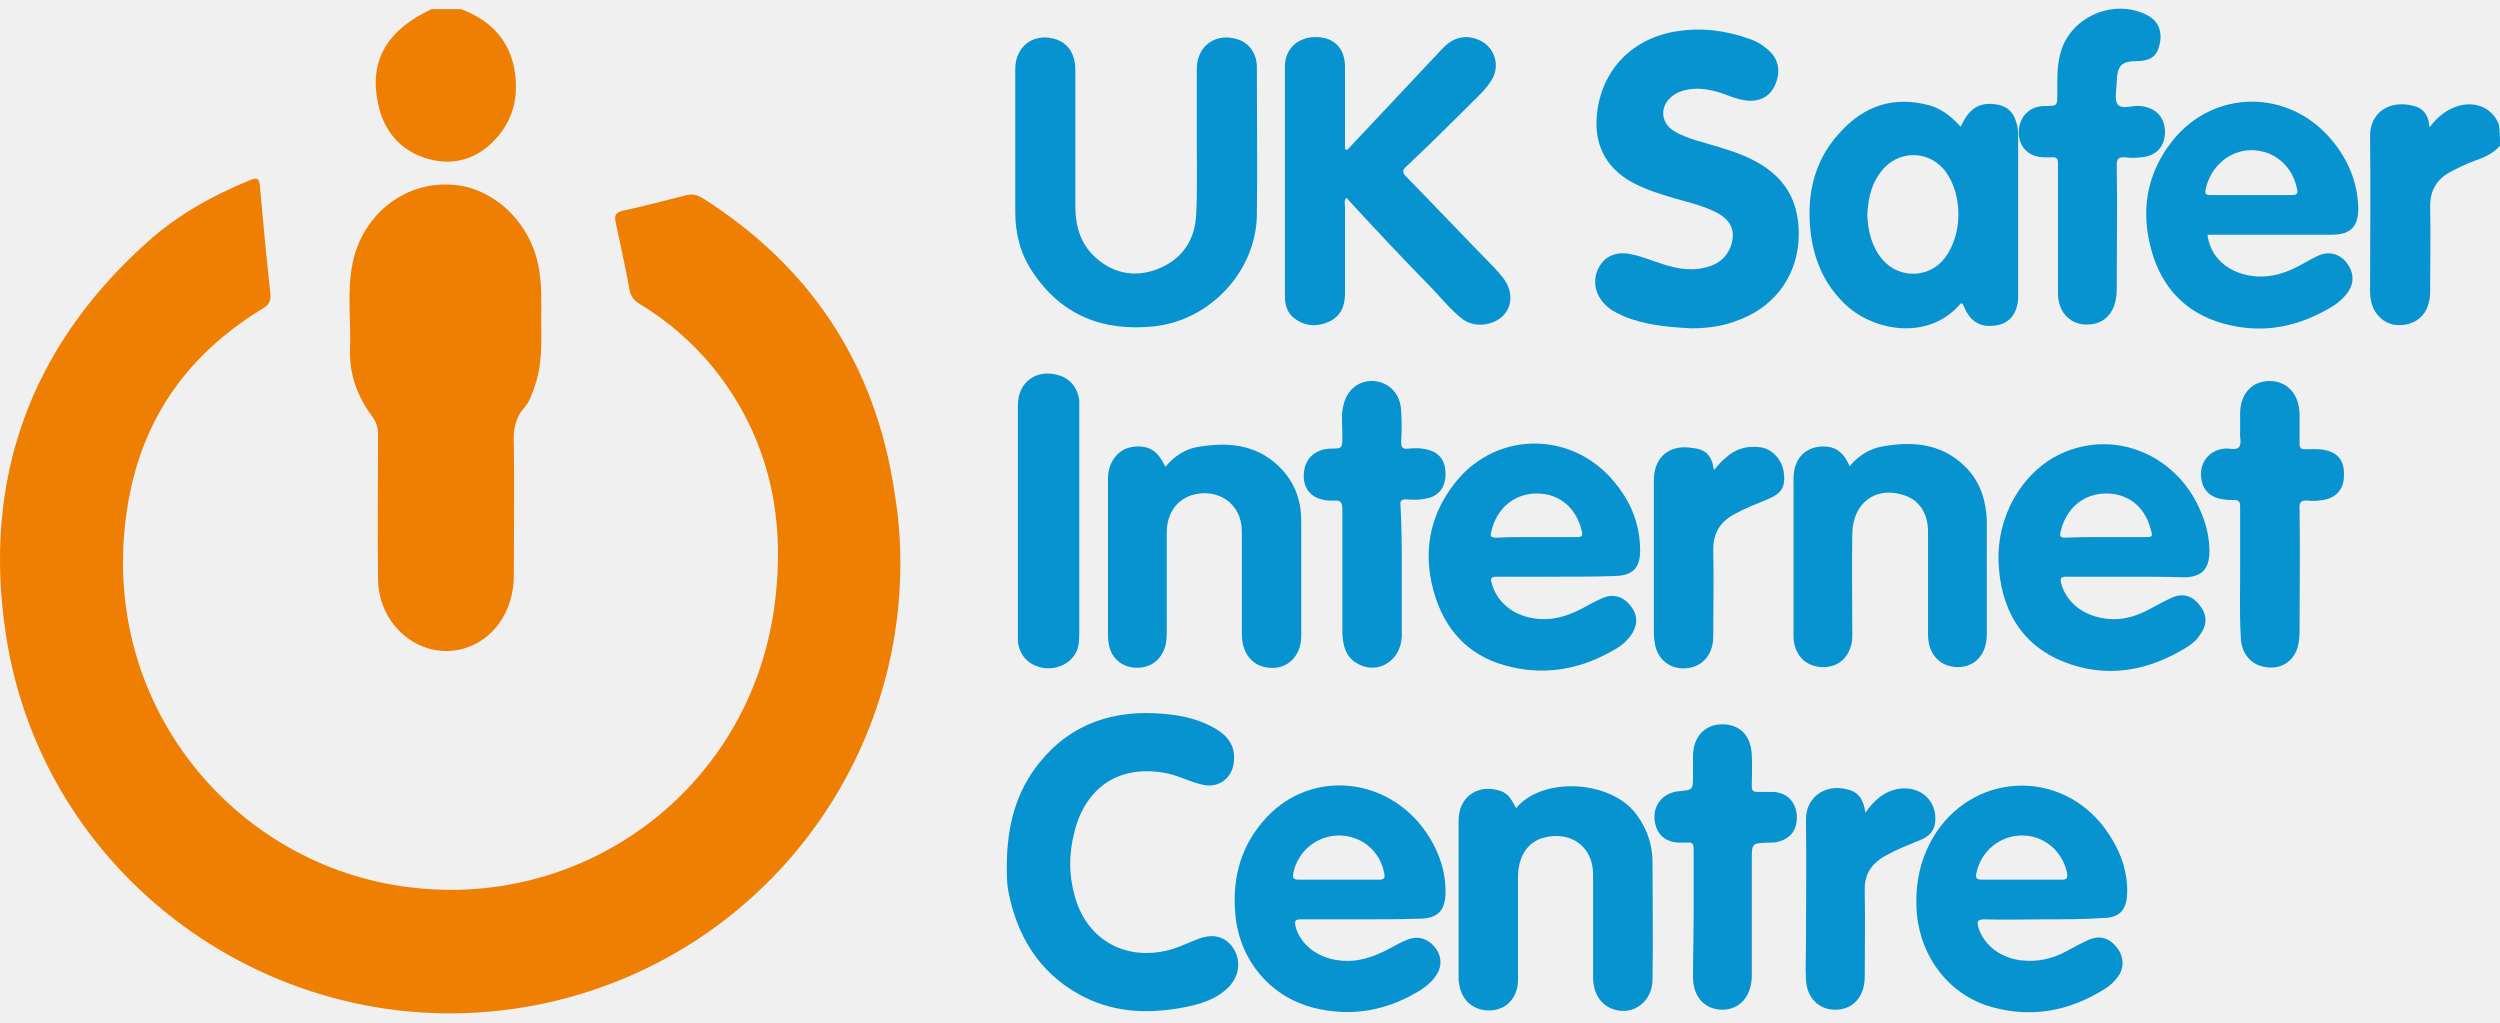
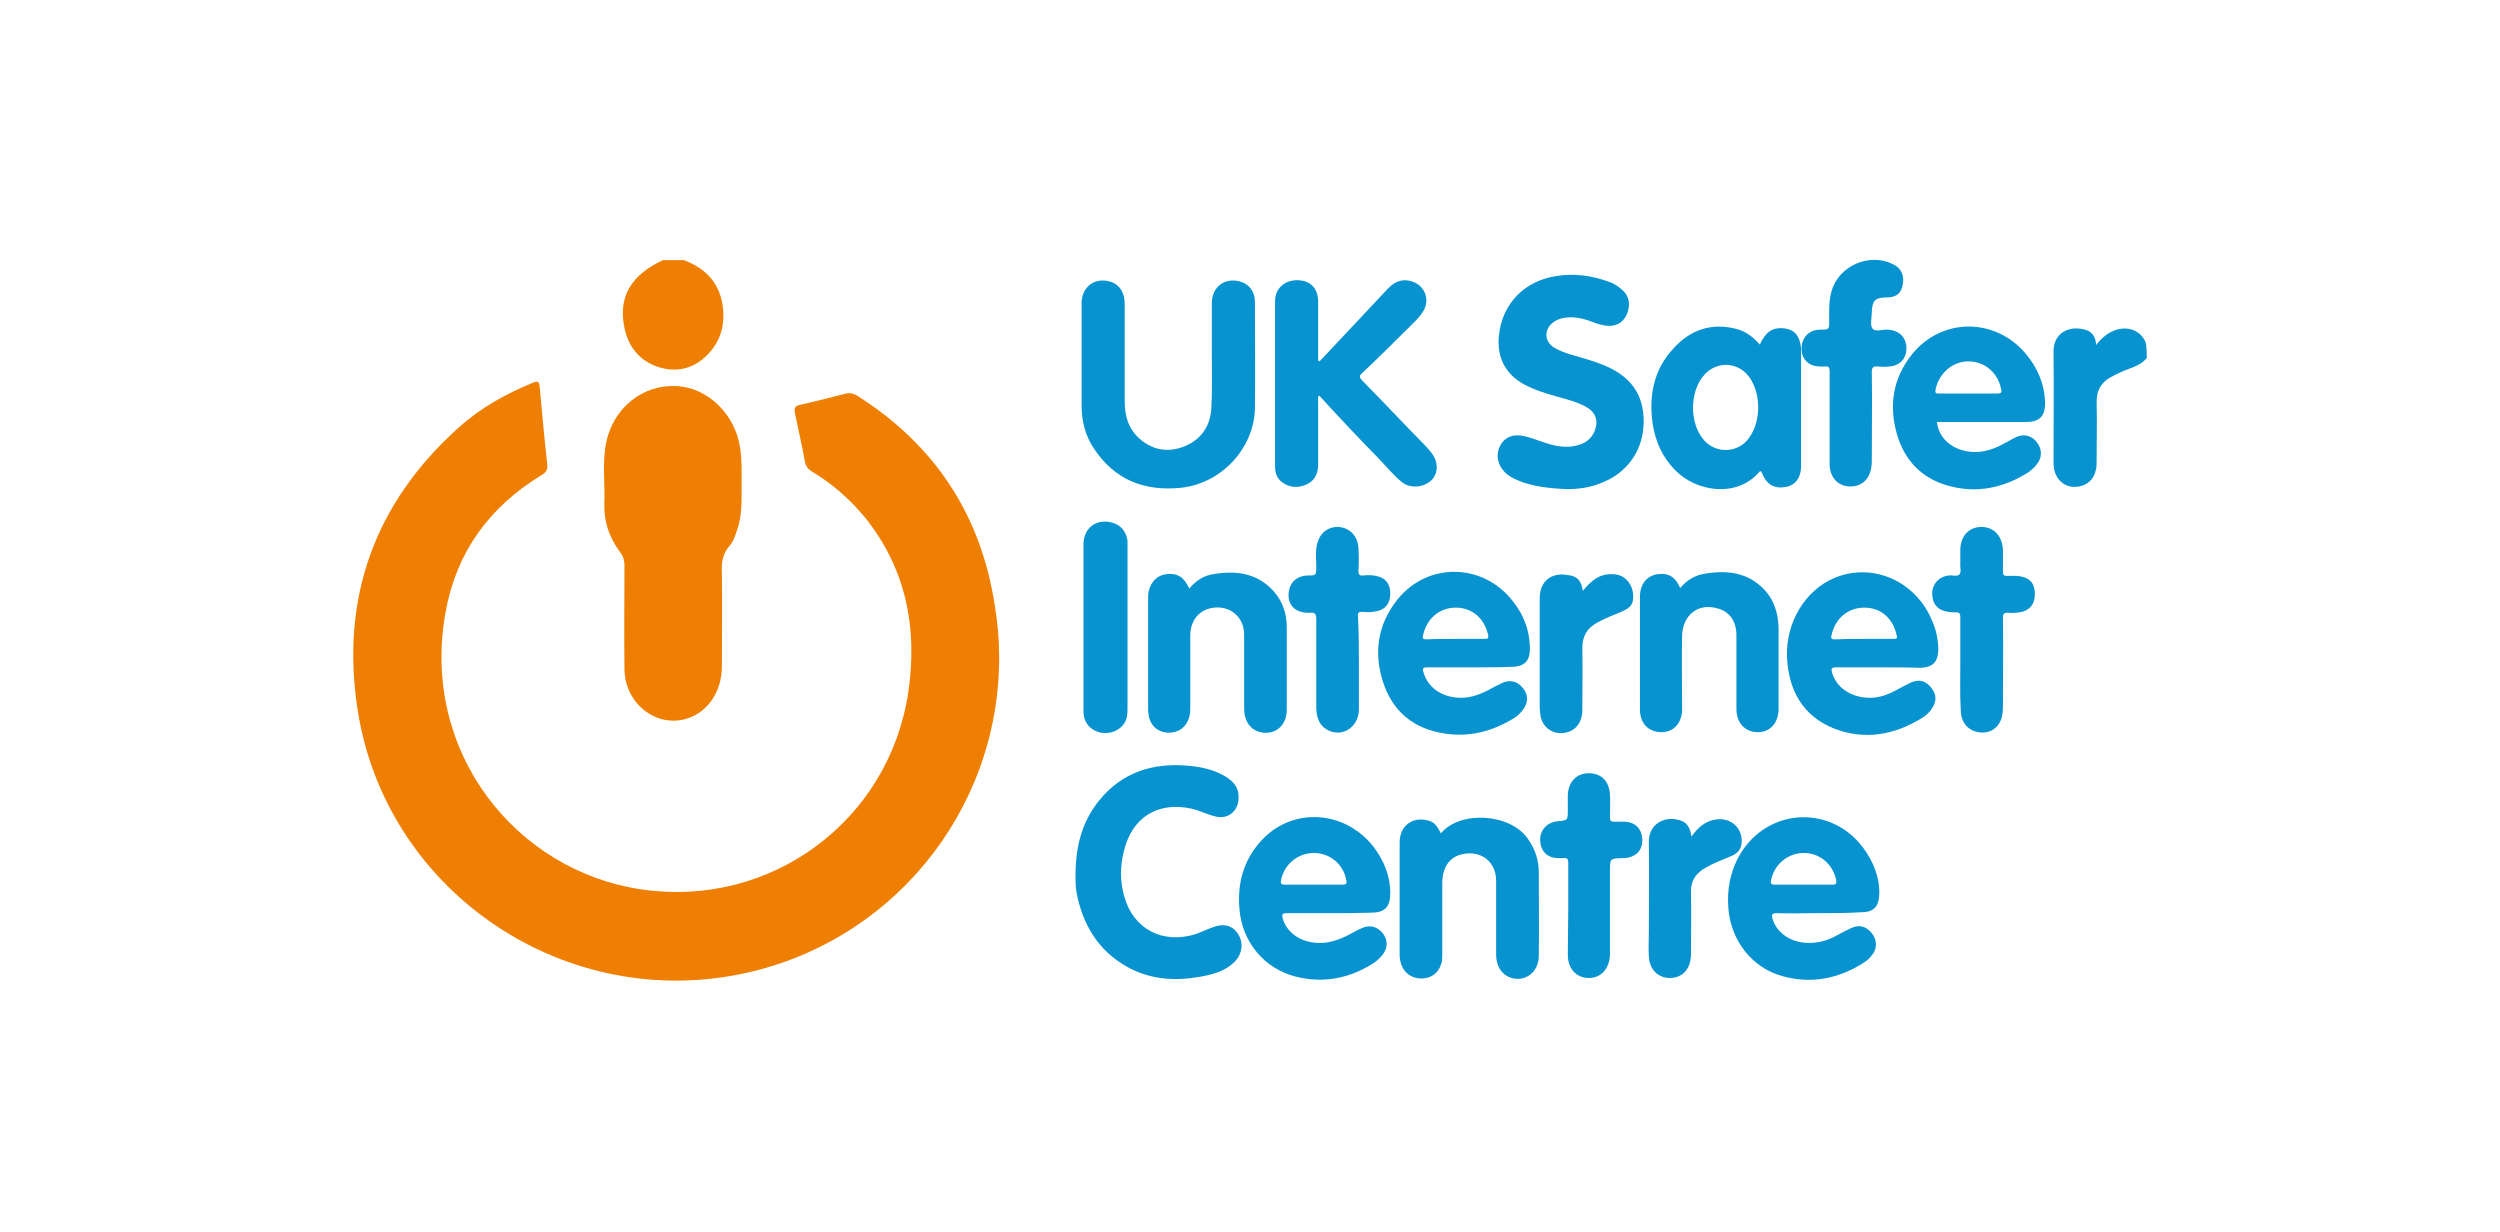
- <svg xmlns="http://www.w3.org/2000/svg" width="198" height="81" viewBox="0 0 198 81" fill="none">
-   <path d="M198 11.535C197.483 12.152 196.759 12.461 196.035 12.719C195.311 12.976 194.69 13.285 194.018 13.646C192.984 14.212 192.467 15.088 192.467 16.323C192.519 18.538 192.467 20.752 192.467 22.915C192.467 23.275 192.467 23.636 192.364 23.945C192.105 25.129 191.122 25.798 189.881 25.747C188.795 25.695 187.916 24.82 187.761 23.687C187.71 23.43 187.71 23.172 187.71 22.966C187.71 18.95 187.761 14.882 187.71 10.865C187.658 8.857 189.313 7.879 191.174 8.393C192.002 8.599 192.364 9.217 192.415 10.093C194.277 7.57 197.121 7.827 197.897 9.835C198 10.402 198 10.968 198 11.535Z" fill="#0792D0" />
-   <path d="M36.508 0.721C38.68 1.545 40.179 2.935 40.696 5.252C41.162 7.57 40.696 9.681 38.886 11.38C37.387 12.771 35.577 13.131 33.664 12.513C31.595 11.844 30.354 10.247 29.941 8.188C29.217 4.789 30.664 2.369 34.181 0.721C34.956 0.721 35.732 0.721 36.508 0.721Z" fill="#EE7F02" />
-   <path d="M71.309 44.594C71.309 61.69 59.209 76.365 42.403 79.61C22.701 83.42 3.465 70.083 0.465 50.258C-1.396 38.054 2.327 27.549 11.635 19.207C14.014 17.044 16.806 15.5 19.805 14.264C20.322 14.058 20.529 14.058 20.581 14.727C20.839 17.559 21.098 20.392 21.408 23.172C21.512 23.893 21.253 24.202 20.684 24.511C14.996 28.013 11.376 32.956 10.187 39.599C7.395 55.099 18.047 68.178 31.802 70.186C46.023 72.297 59.157 62.668 61.277 48.404C62.311 41.401 61.07 34.81 56.468 29.094C54.813 27.086 52.848 25.387 50.625 24.048C50.211 23.79 49.953 23.481 49.849 22.915C49.539 21.164 49.125 19.362 48.763 17.611C48.66 17.096 48.711 16.838 49.332 16.684C51.038 16.324 52.745 15.86 54.4 15.448C54.865 15.345 55.227 15.448 55.589 15.654C64.225 21.113 69.344 28.888 70.844 38.981C71.154 40.835 71.309 42.688 71.309 44.594Z" fill="#EE7F02" />
-   <path d="M106.627 15.654C106.42 15.963 106.524 16.169 106.524 16.375C106.524 18.692 106.524 21.009 106.524 23.275C106.524 24.254 106.162 25.078 105.231 25.489C104.3 25.901 103.37 25.85 102.542 25.232C101.973 24.82 101.766 24.202 101.766 23.481C101.766 17.405 101.766 11.329 101.766 5.252C101.766 3.862 102.801 2.935 104.197 2.935C105.645 2.935 106.524 3.81 106.524 5.304C106.524 7.261 106.524 9.166 106.524 11.123C106.524 11.329 106.524 11.586 106.524 11.792C106.576 11.844 106.627 11.844 106.679 11.895C106.938 11.637 107.196 11.329 107.455 11.071C109.73 8.651 111.953 6.282 114.229 3.862C115.108 2.935 116.039 2.729 117.073 3.141C118.366 3.656 118.883 5.201 118.107 6.385C117.693 7.055 117.125 7.57 116.556 8.136C114.849 9.835 113.143 11.534 111.385 13.182C111.023 13.491 111.074 13.697 111.385 14.006C113.712 16.375 115.987 18.795 118.314 21.164C118.779 21.679 119.296 22.194 119.503 22.863C119.813 23.79 119.503 24.717 118.779 25.232C117.9 25.85 116.607 25.901 115.78 25.232C114.746 24.408 113.97 23.378 113.039 22.451C110.868 20.237 108.747 17.971 106.627 15.654Z" fill="#0792D0" />
-   <path d="M80.41 11.277C80.41 9.32 80.41 7.415 80.41 5.458C80.41 3.605 81.961 2.523 83.719 3.141C84.65 3.502 85.167 4.325 85.167 5.561C85.167 9.166 85.167 12.719 85.167 16.324C85.167 17.92 85.581 19.362 86.822 20.443C88.27 21.73 90.028 21.988 91.786 21.267C93.648 20.495 94.63 19.001 94.734 17.044C94.837 15.139 94.786 13.182 94.786 11.226C94.786 9.32 94.786 7.415 94.786 5.458C94.786 3.605 96.337 2.523 98.095 3.141C98.974 3.45 99.543 4.274 99.543 5.304C99.543 9.217 99.595 13.182 99.543 17.096C99.439 21.524 95.82 25.387 91.373 25.85C87.339 26.262 84.082 24.974 81.806 21.576C80.824 20.134 80.41 18.538 80.41 16.787C80.41 14.985 80.41 13.131 80.41 11.277Z" fill="#0792D0" />
-   <path d="M133.931 26.005C132.069 25.901 130.259 25.747 128.553 25.026C127.984 24.769 127.467 24.511 127.053 24.048C126.277 23.224 126.122 22.091 126.639 21.164C127.105 20.289 128.036 19.877 129.173 20.134C130.001 20.289 130.828 20.649 131.655 20.907C132.896 21.319 134.189 21.524 135.482 21.061C136.206 20.804 136.723 20.34 137.033 19.619C137.499 18.435 137.188 17.508 136.051 16.89C135.016 16.324 133.879 16.066 132.793 15.757C131.552 15.397 130.363 15.036 129.225 14.418C127.105 13.234 126.226 11.329 126.484 9.011C126.846 5.51 129.328 2.987 132.845 2.472C134.81 2.163 136.723 2.42 138.585 3.09C139.05 3.244 139.515 3.502 139.929 3.862C140.86 4.583 141.067 5.613 140.601 6.694C140.188 7.673 139.308 8.136 138.119 7.93C137.499 7.827 136.878 7.57 136.309 7.364C135.327 7.055 134.396 6.9 133.362 7.158C133 7.261 132.689 7.415 132.431 7.621C131.448 8.394 131.5 9.681 132.534 10.35C133.103 10.711 133.724 10.917 134.344 11.123C135.534 11.483 136.775 11.792 137.912 12.256C141.015 13.492 142.463 15.5 142.463 18.538C142.463 21.576 140.756 24.151 137.861 25.284C137.24 25.541 136.568 25.747 135.896 25.85C135.275 25.953 134.603 26.005 133.931 26.005Z" fill="#0792D0" />
-   <path d="M79.738 68.693C79.738 65.397 80.462 62.72 82.323 60.402C84.857 57.261 88.27 56.18 92.2 56.54C93.441 56.643 94.682 56.901 95.82 57.467C96.957 58.034 97.837 58.806 97.733 60.196C97.681 61.535 96.596 62.462 95.251 62.153C94.32 61.947 93.441 61.484 92.562 61.278C88.787 60.454 85.943 62.256 85.064 66.015C84.65 67.663 84.65 69.311 85.116 70.959C86.098 74.563 89.356 76.263 92.976 75.13C93.596 74.924 94.217 74.615 94.786 74.409C96.027 73.894 97.009 74.151 97.63 75.027C98.302 76.005 98.198 77.241 97.319 78.168C96.285 79.198 94.992 79.558 93.596 79.816C90.752 80.331 88.011 80.176 85.426 78.734C82.22 76.932 80.513 74.048 79.841 70.495C79.738 69.877 79.738 69.105 79.738 68.693Z" fill="#0792D0" />
-   <path d="M155.287 10.041C155.907 8.651 156.683 8.136 157.872 8.239C158.907 8.342 159.476 8.805 159.734 9.835C159.838 10.196 159.838 10.608 159.838 11.02C159.838 14.985 159.838 18.95 159.838 22.966C159.838 23.224 159.838 23.481 159.838 23.687C159.734 24.872 159.165 25.541 158.234 25.747C156.942 26.004 156.114 25.541 155.597 24.408C155.494 24.202 155.442 23.79 155.132 24.202C152.65 26.983 148.254 26.262 145.979 23.945C144.531 22.503 143.756 20.752 143.445 18.744C143.032 15.706 143.549 12.873 145.669 10.556C147.582 8.393 149.961 7.57 152.805 8.342C153.736 8.599 154.563 9.217 155.287 10.041ZM147.892 17.044C147.944 18.332 148.254 19.568 149.082 20.546C150.426 22.142 152.908 22.039 154.098 20.34C155.442 18.486 155.442 15.448 154.098 13.594C152.908 11.998 150.685 11.844 149.289 13.234C148.254 14.315 147.944 15.654 147.892 17.044Z" fill="#0792D0" />
-   <path d="M107.765 72.812C106.162 72.812 104.559 72.812 103.008 72.812C102.542 72.812 102.542 72.967 102.594 73.327C102.956 74.769 104.3 75.85 106.007 76.056C107.455 76.263 108.799 75.799 110.04 75.13C110.506 74.872 110.971 74.615 111.488 74.409C112.264 74.1 113.039 74.306 113.608 74.975C114.177 75.645 114.229 76.469 113.815 77.138C113.505 77.653 113.039 78.065 112.574 78.374C109.937 80.022 107.093 80.588 104.042 79.816C100.577 78.94 98.147 76.005 97.837 72.4C97.578 69.465 98.302 66.891 100.319 64.728C104.042 60.763 110.35 61.587 113.246 66.376C114.022 67.663 114.487 69.053 114.487 70.598C114.487 72.143 113.867 72.761 112.367 72.761C110.764 72.812 109.265 72.812 107.765 72.812ZM106.058 69.671C107.093 69.671 108.179 69.671 109.213 69.671C109.575 69.671 109.73 69.568 109.627 69.156C109.316 67.406 107.817 66.17 106.058 66.17C104.3 66.17 102.801 67.406 102.439 69.105C102.335 69.517 102.439 69.671 102.852 69.671C103.938 69.671 105.024 69.671 106.058 69.671Z" fill="#0792D0" />
-   <path d="M161.803 72.812C160.251 72.812 158.7 72.864 157.149 72.812C156.58 72.812 156.58 73.018 156.683 73.43C157.097 74.821 158.39 75.851 160.044 76.056C161.337 76.211 162.527 75.954 163.664 75.336C164.233 75.027 164.802 74.718 165.371 74.46C166.25 74.048 167.025 74.254 167.646 75.027C168.215 75.748 168.266 76.623 167.749 77.344C167.439 77.756 167.077 78.116 166.612 78.374C163.871 80.073 160.923 80.639 157.769 79.764C154.408 78.837 152.133 75.851 151.822 72.4C151.616 70.032 152.081 67.817 153.425 65.809C156.683 61.123 163.25 61.02 166.663 65.552C167.801 67.097 168.525 68.796 168.473 70.753C168.422 72.091 167.853 72.709 166.508 72.709C164.957 72.812 163.354 72.812 161.803 72.812ZM160.096 69.671C161.182 69.671 162.216 69.671 163.302 69.671C163.716 69.671 163.768 69.517 163.716 69.156C163.354 67.406 161.906 66.17 160.148 66.17C158.39 66.17 156.89 67.406 156.528 69.156C156.425 69.568 156.58 69.671 156.993 69.671C158.079 69.671 159.062 69.671 160.096 69.671Z" fill="#0792D0" />
-   <path d="M174.834 18.589C175.04 20.34 176.385 21.524 178.195 21.833C179.436 22.039 180.574 21.782 181.659 21.267C182.332 20.958 182.952 20.546 183.624 20.237C184.452 19.877 185.279 20.083 185.848 20.803C186.417 21.524 186.469 22.348 186.003 23.069C185.693 23.533 185.331 23.842 184.917 24.151C182.125 25.901 179.177 26.519 175.971 25.592C173.127 24.768 171.266 22.812 170.438 19.98C169.507 16.787 169.973 13.8 172.041 11.174C175.299 7.055 181.246 7.003 184.659 11.071C185.951 12.616 186.727 14.418 186.779 16.478C186.779 17.971 186.158 18.589 184.659 18.589C181.608 18.589 178.557 18.589 175.558 18.589C175.299 18.589 175.04 18.589 174.834 18.589ZM178.247 15.448C179.332 15.448 180.418 15.448 181.504 15.448C181.918 15.448 182.021 15.345 181.918 14.933C181.556 13.131 180.108 11.895 178.298 11.895C176.54 11.895 175.04 13.234 174.678 15.036C174.627 15.397 174.73 15.448 175.04 15.448C176.178 15.448 177.212 15.448 178.247 15.448Z" fill="#0792D0" />
-   <path d="M168.525 45.675C166.922 45.675 165.319 45.675 163.664 45.675C163.199 45.675 163.147 45.83 163.25 46.242C163.716 47.838 165.164 48.868 167.025 49.022C168.215 49.125 169.301 48.765 170.335 48.198C170.904 47.889 171.472 47.58 172.041 47.323C172.869 46.962 173.644 47.169 174.213 47.941C174.782 48.61 174.834 49.434 174.317 50.155C174.058 50.619 173.644 50.979 173.231 51.236C170.18 53.142 166.87 53.76 163.457 52.421C159.993 51.031 158.441 48.147 158.286 44.542C158.131 40.732 160.303 37.127 163.561 35.788C167.801 34.038 172.61 36.2 174.368 40.68C174.782 41.659 174.989 42.688 174.989 43.77C174.937 45.109 174.368 45.675 173.024 45.727C171.628 45.675 170.076 45.675 168.525 45.675ZM166.767 42.534C167.853 42.534 168.939 42.534 170.076 42.534C170.438 42.534 170.49 42.431 170.387 42.122C169.973 40.217 168.628 39.084 166.818 39.084C165.009 39.084 163.612 40.268 163.199 42.122C163.095 42.483 163.199 42.586 163.561 42.586C164.647 42.534 165.681 42.534 166.767 42.534Z" fill="#0792D0" />
-   <path d="M123.433 45.675C121.83 45.675 120.227 45.675 118.572 45.675C118.107 45.675 118.004 45.778 118.159 46.242C118.624 47.838 120.02 48.868 121.882 49.022C123.071 49.125 124.157 48.765 125.191 48.25C125.76 47.941 126.329 47.632 126.898 47.374C127.725 47.014 128.501 47.22 129.07 47.889C129.69 48.61 129.742 49.383 129.277 50.155C128.915 50.721 128.449 51.133 127.88 51.443C125.347 52.936 122.606 53.502 119.71 52.833C116.711 52.163 114.694 50.31 113.712 47.374C112.626 44.079 113.091 40.938 115.263 38.209C118.624 33.986 124.829 34.141 128.087 38.466C129.225 39.908 129.845 41.556 129.897 43.409C129.949 45.006 129.328 45.624 127.725 45.624C126.381 45.675 124.881 45.675 123.433 45.675ZM121.623 42.534C122.709 42.534 123.795 42.534 124.933 42.534C125.295 42.534 125.347 42.431 125.295 42.122C124.881 40.268 123.537 39.084 121.727 39.084C119.917 39.084 118.521 40.268 118.107 42.122C118.004 42.483 118.107 42.586 118.469 42.586C119.452 42.534 120.537 42.534 121.623 42.534Z" fill="#0792D0" />
-   <path d="M42.868 25.181C42.868 27.086 42.972 28.888 42.351 30.587C42.144 31.205 41.937 31.823 41.524 32.287C40.748 33.162 40.645 34.141 40.696 35.222C40.748 38.672 40.696 42.122 40.696 45.572C40.696 48.353 39.145 50.619 36.818 51.34C33.457 52.369 29.992 49.692 29.941 45.881C29.889 42.071 29.941 38.209 29.941 34.398C29.941 33.832 29.785 33.368 29.423 32.905C28.286 31.36 27.665 29.609 27.717 27.704C27.82 25.438 27.458 23.121 27.924 20.855C28.699 17.045 31.957 14.418 35.68 14.624C39.145 14.779 42.196 17.765 42.713 21.473C42.92 22.76 42.868 24.048 42.868 25.181Z" fill="#EE7F02" />
-   <path d="M146.496 36.921C147.22 36.046 148.151 35.479 149.289 35.325C151.771 34.913 154.046 35.222 155.856 37.179C156.89 38.312 157.304 39.753 157.355 41.247C157.355 44.233 157.355 47.272 157.355 50.258C157.355 51.803 156.425 52.833 155.08 52.833C153.684 52.833 152.701 51.854 152.701 50.258C152.701 47.529 152.701 44.8 152.701 42.122C152.701 40.629 151.978 39.547 150.685 39.187C148.513 38.517 146.755 39.856 146.703 42.225C146.651 44.903 146.703 47.529 146.703 50.207C146.703 50.516 146.703 50.825 146.6 51.133C146.289 52.266 145.41 52.884 144.273 52.833C143.135 52.781 142.308 52.06 142.101 50.928C142.049 50.722 142.049 50.516 142.049 50.31C142.049 46.19 142.049 42.019 142.049 37.9C142.049 36.2 143.135 35.222 144.738 35.376C145.514 35.479 146.031 35.891 146.496 36.921Z" fill="#0792D0" />
-   <path d="M92.303 36.973C93.027 36.097 93.906 35.531 94.992 35.376C97.526 34.964 99.853 35.273 101.663 37.333C102.646 38.466 103.059 39.805 103.059 41.247C103.059 44.285 103.059 47.323 103.059 50.361C103.059 52.112 101.767 53.193 100.163 52.833C99.026 52.575 98.354 51.597 98.354 50.207C98.354 47.477 98.354 44.748 98.354 42.071C98.354 39.856 96.389 38.569 94.32 39.238C93.131 39.65 92.407 40.732 92.407 42.173C92.407 44.748 92.407 47.271 92.407 49.846C92.407 50.258 92.407 50.721 92.303 51.133C91.993 52.266 91.114 52.936 89.925 52.884C88.787 52.833 87.96 52.06 87.805 50.928C87.753 50.67 87.753 50.413 87.753 50.155C87.753 46.139 87.753 42.122 87.753 38.105C87.753 37.797 87.753 37.436 87.856 37.127C88.115 36.149 88.839 35.479 89.821 35.376C91.011 35.273 91.683 35.685 92.303 36.973Z" fill="#0792D0" />
-   <path d="M120.072 64.007C122.192 61.432 127.777 61.793 129.69 64.625C130.466 65.706 130.88 66.942 130.88 68.281C130.88 71.371 130.931 74.46 130.88 77.55C130.88 79.352 129.328 80.485 127.725 79.918C126.743 79.558 126.174 78.631 126.174 77.395C126.174 74.666 126.174 71.937 126.174 69.259C126.174 67.097 124.467 65.809 122.347 66.324C121.003 66.633 120.227 67.817 120.227 69.465C120.227 72.091 120.227 74.718 120.227 77.395C120.227 77.704 120.227 78.065 120.124 78.374C119.813 79.455 118.934 80.073 117.797 80.022C116.711 79.97 115.883 79.301 115.625 78.219C115.573 78.013 115.521 77.756 115.521 77.55C115.521 73.379 115.521 69.208 115.521 64.985C115.521 63.183 116.918 62.153 118.572 62.565C119.296 62.719 119.607 63.08 120.072 64.007Z" fill="#0792D0" />
-   <path d="M162.992 18.126C162.992 16.427 162.992 14.727 162.992 12.977C162.992 12.565 162.889 12.41 162.475 12.462C162.32 12.462 162.165 12.462 161.958 12.462C160.717 12.462 159.889 11.689 159.889 10.505C159.889 9.269 160.717 8.394 161.958 8.394C162.94 8.394 162.94 8.394 162.94 7.415C162.94 6.334 162.888 5.253 163.199 4.171C163.974 1.339 167.387 -0.154 170.025 1.185C170.955 1.648 171.317 2.523 171.007 3.656C170.8 4.48 170.231 4.841 169.249 4.841C168.008 4.841 167.698 5.201 167.646 6.437C167.646 7.055 167.439 7.827 167.698 8.239C168.008 8.703 168.835 8.342 169.456 8.394C170.697 8.497 171.421 9.218 171.472 10.402C171.472 11.586 170.8 12.359 169.559 12.462C169.145 12.513 168.732 12.513 168.318 12.462C167.801 12.41 167.646 12.565 167.646 13.08C167.698 16.324 167.646 19.568 167.646 22.761C167.646 23.018 167.646 23.275 167.594 23.584C167.387 25.026 166.405 25.799 165.06 25.696C163.819 25.593 162.992 24.614 162.992 23.224C162.992 21.576 162.992 19.877 162.992 18.126Z" fill="#0792D0" />
-   <path d="M111.023 45.366C111.023 47.014 111.023 48.713 111.023 50.361C110.971 52.369 109.058 53.502 107.455 52.524C106.576 52.009 106.369 51.134 106.317 50.207C106.317 46.911 106.317 43.667 106.317 40.371C106.317 39.753 106.162 39.599 105.593 39.65C103.887 39.702 103.008 38.672 103.318 37.127C103.525 36.149 104.3 35.582 105.335 35.531C106.317 35.531 106.317 35.531 106.317 34.501C106.317 33.729 106.214 32.956 106.369 32.235C106.627 30.896 107.558 30.124 108.799 30.175C110.04 30.279 110.919 31.205 110.971 32.544C111.023 33.368 111.023 34.192 110.971 35.016C110.971 35.479 111.126 35.582 111.54 35.531C112.005 35.479 112.471 35.479 112.936 35.582C113.97 35.788 114.487 36.458 114.487 37.539C114.487 38.62 113.919 39.341 112.884 39.496C112.419 39.599 111.902 39.599 111.385 39.547C111.023 39.547 110.868 39.65 110.919 40.011C111.023 41.865 111.023 43.615 111.023 45.366Z" fill="#0792D0" />
-   <path d="M177.419 45.263C177.419 43.564 177.419 41.864 177.419 40.114C177.419 39.753 177.316 39.599 176.954 39.599C176.644 39.599 176.385 39.599 176.075 39.547C174.937 39.393 174.317 38.672 174.317 37.539C174.317 36.458 175.092 35.634 176.178 35.531C176.54 35.479 177.057 35.685 177.316 35.428C177.574 35.119 177.367 34.604 177.419 34.192C177.419 33.728 177.419 33.265 177.419 32.75C177.419 31.205 178.35 30.175 179.746 30.175C181.142 30.175 182.073 31.205 182.125 32.75C182.125 33.522 182.125 34.295 182.125 35.119C182.125 35.479 182.228 35.582 182.59 35.582C183.107 35.582 183.573 35.531 184.09 35.634C185.176 35.84 185.693 36.509 185.641 37.693C185.641 38.723 185.021 39.444 183.986 39.599C183.624 39.65 183.211 39.702 182.797 39.65C182.28 39.599 182.073 39.753 182.125 40.32C182.177 43.564 182.125 46.808 182.125 50.052C182.125 50.464 182.073 50.876 181.97 51.288C181.608 52.421 180.625 53.039 179.436 52.833C178.298 52.678 177.471 51.751 177.471 50.412C177.367 48.713 177.419 47.014 177.419 45.263Z" fill="#0792D0" />
-   <path d="M134.137 72.4C134.137 70.701 134.137 69.002 134.137 67.251C134.137 66.839 134.034 66.685 133.62 66.736C133.413 66.736 133.258 66.736 133.051 66.736C131.81 66.736 131.086 65.964 131.035 64.779C130.983 63.647 131.81 62.771 132.948 62.668C134.086 62.565 134.086 62.565 134.086 61.432C134.086 60.866 134.086 60.299 134.086 59.785C134.137 58.291 135.068 57.364 136.413 57.364C137.809 57.364 138.688 58.291 138.74 59.785C138.791 60.608 138.74 61.432 138.74 62.256C138.74 62.617 138.843 62.72 139.205 62.72C139.619 62.72 140.084 62.72 140.498 62.72C141.584 62.823 142.204 63.492 142.308 64.573C142.359 65.706 141.842 66.427 140.756 66.685C140.55 66.736 140.343 66.736 140.136 66.736C138.74 66.788 138.74 66.736 138.74 68.178C138.74 71.113 138.74 74.048 138.74 76.983C138.74 77.138 138.74 77.292 138.74 77.395C138.688 78.94 137.757 79.97 136.413 79.97C135.016 79.97 134.086 78.94 134.086 77.395C134.086 75.748 134.137 74.048 134.137 72.4Z" fill="#0792D0" />
-   <path d="M80.617 41.195C80.617 38.157 80.617 35.119 80.617 32.081C80.617 30.279 82.065 29.197 83.823 29.712C84.754 29.97 85.323 30.69 85.478 31.669C85.478 31.875 85.478 32.132 85.478 32.338C85.478 38.312 85.478 44.233 85.478 50.207C85.478 50.876 85.426 51.545 84.96 52.06C84.34 52.833 83.151 53.142 82.168 52.781C81.237 52.472 80.617 51.648 80.617 50.567C80.617 47.426 80.617 44.285 80.617 41.195Z" fill="#0792D0" />
-   <path d="M135.74 37.23C136.051 36.87 136.309 36.561 136.62 36.303C137.447 35.531 138.378 35.273 139.464 35.428C140.394 35.582 141.118 36.406 141.273 37.385C141.429 38.569 141.118 39.084 139.981 39.547C139.102 39.908 138.171 40.268 137.343 40.732C136.206 41.35 135.689 42.225 135.689 43.564C135.74 45.83 135.689 48.147 135.689 50.413C135.689 51.957 134.706 52.936 133.31 52.936C132.172 52.936 131.293 52.163 131.086 51.082C131.035 50.773 130.983 50.413 130.983 50.104C130.983 46.087 130.983 42.071 130.983 38.054C130.983 36.2 132.224 35.17 134.034 35.479C135.12 35.582 135.585 36.097 135.74 37.23Z" fill="#0792D0" />
-   <path d="M147.737 64.367C148.461 63.337 149.289 62.617 150.478 62.462C152.133 62.256 153.425 63.441 153.27 65.088C153.219 65.809 152.753 66.273 152.081 66.53C151.202 66.891 150.271 67.251 149.444 67.715C148.254 68.332 147.634 69.208 147.686 70.598C147.737 72.864 147.686 75.078 147.686 77.344C147.686 78.94 146.755 79.97 145.359 79.97C144.014 79.97 143.083 78.992 143.032 77.55C142.98 76.623 143.032 75.748 143.032 74.821C143.032 71.525 143.083 68.281 143.032 64.985C142.98 62.925 144.893 61.896 146.755 62.668C147.375 62.977 147.634 63.595 147.737 64.367Z" fill="#0792D0" />
+ <svg xmlns="http://www.w3.org/2000/svg" width="276" height="136" viewBox="0 0 276 136" fill="none">
+   <rect width="276" height="136" fill="white" />
+   <path d="M237 39.535C236.483 40.153 235.759 40.462 235.035 40.719C234.311 40.976 233.691 41.285 233.018 41.646C231.984 42.212 231.467 43.088 231.467 44.324C231.519 46.538 231.467 48.752 231.467 50.915C231.467 51.275 231.467 51.636 231.364 51.945C231.105 53.129 230.123 53.798 228.881 53.747C227.796 53.695 226.916 52.82 226.761 51.687C226.71 51.43 226.71 51.172 226.71 50.966C226.71 46.95 226.761 42.882 226.71 38.865C226.658 36.857 228.313 35.879 230.174 36.394C231.002 36.599 231.364 37.217 231.415 38.093C233.277 35.57 236.121 35.827 236.897 37.835C237 38.402 237 38.968 237 39.535Z" fill="#0792D0" />
+   <path d="M75.508 28.721C77.68 29.545 79.179 30.935 79.696 33.252C80.162 35.57 79.696 37.681 77.886 39.38C76.387 40.77 74.577 41.131 72.664 40.513C70.595 39.844 69.354 38.247 68.94 36.188C68.216 32.789 69.664 30.369 73.181 28.721C73.956 28.721 74.732 28.721 75.508 28.721Z" fill="#EE7F02" />
+   <path d="M110.309 72.594C110.309 89.69 98.209 104.366 81.403 107.61C61.701 111.42 42.465 98.083 39.465 78.258C37.604 66.054 41.327 55.549 50.635 47.207C53.014 45.044 55.806 43.5 58.805 42.264C59.322 42.058 59.529 42.058 59.581 42.727C59.839 45.559 60.098 48.392 60.408 51.172C60.512 51.893 60.253 52.202 59.684 52.511C53.996 56.013 50.376 60.956 49.187 67.599C46.395 83.099 57.047 96.178 70.802 98.186C85.022 100.298 98.157 90.668 100.277 76.404C101.311 69.401 100.07 62.81 95.468 57.094C93.813 55.086 91.848 53.386 89.625 52.048C89.211 51.79 88.953 51.481 88.849 50.915C88.539 49.164 88.125 47.362 87.763 45.611C87.66 45.096 87.711 44.839 88.332 44.684C90.038 44.324 91.745 43.86 93.4 43.448C93.865 43.345 94.227 43.448 94.589 43.654C103.225 49.112 108.344 56.888 109.844 66.981C110.154 68.835 110.309 70.689 110.309 72.594Z" fill="#EE7F02" />
+   <path d="M145.627 43.654C145.42 43.963 145.524 44.169 145.524 44.375C145.524 46.692 145.524 49.009 145.524 51.275C145.524 52.254 145.162 53.078 144.231 53.489C143.3 53.901 142.37 53.85 141.542 53.232C140.973 52.82 140.767 52.202 140.767 51.481C140.767 45.405 140.767 39.329 140.767 33.252C140.767 31.862 141.801 30.935 143.197 30.935C144.645 30.935 145.524 31.811 145.524 33.304C145.524 35.261 145.524 37.166 145.524 39.123C145.524 39.329 145.524 39.586 145.524 39.792C145.576 39.843 145.627 39.843 145.679 39.895C145.938 39.638 146.196 39.329 146.455 39.071C148.73 36.651 150.953 34.282 153.229 31.862C154.108 30.935 155.039 30.729 156.073 31.141C157.366 31.656 157.883 33.201 157.107 34.385C156.693 35.055 156.125 35.569 155.556 36.136C153.849 37.835 152.143 39.535 150.385 41.182C150.023 41.491 150.074 41.697 150.385 42.006C152.712 44.375 154.987 46.795 157.314 49.164C157.779 49.679 158.296 50.194 158.503 50.863C158.814 51.79 158.503 52.717 157.779 53.232C156.9 53.85 155.607 53.901 154.78 53.232C153.746 52.408 152.97 51.378 152.039 50.451C149.868 48.237 147.747 45.971 145.627 43.654Z" fill="#0792D0" />
+   <path d="M119.41 39.277C119.41 37.32 119.41 35.415 119.41 33.458C119.41 31.605 120.961 30.523 122.72 31.141C123.65 31.502 124.167 32.325 124.167 33.561C124.167 37.166 124.167 40.719 124.167 44.324C124.167 45.92 124.581 47.362 125.822 48.443C127.27 49.73 129.028 49.988 130.786 49.267C132.648 48.495 133.63 47.001 133.734 45.044C133.837 43.139 133.786 41.182 133.786 39.226C133.786 37.32 133.786 35.415 133.786 33.458C133.786 31.605 135.337 30.523 137.095 31.141C137.974 31.45 138.543 32.274 138.543 33.304C138.543 37.217 138.595 41.182 138.543 45.096C138.44 49.525 134.82 53.386 130.373 53.85C126.339 54.262 123.081 52.974 120.806 49.576C119.824 48.134 119.41 46.538 119.41 44.787C119.41 42.985 119.41 41.131 119.41 39.277Z" fill="#0792D0" />
+   <path d="M172.931 54.005C171.069 53.901 169.259 53.747 167.553 53.026C166.984 52.769 166.467 52.511 166.053 52.048C165.277 51.224 165.122 50.091 165.639 49.164C166.105 48.289 167.036 47.877 168.173 48.134C169.001 48.289 169.828 48.649 170.655 48.907C171.896 49.319 173.189 49.525 174.482 49.061C175.206 48.804 175.723 48.34 176.033 47.619C176.499 46.435 176.188 45.508 175.051 44.89C174.016 44.324 172.879 44.066 171.793 43.757C170.552 43.397 169.362 43.036 168.225 42.418C166.105 41.234 165.226 39.329 165.484 37.011C165.846 33.51 168.328 30.987 171.845 30.472C173.81 30.163 175.723 30.42 177.584 31.09C178.05 31.244 178.515 31.502 178.929 31.862C179.86 32.583 180.067 33.613 179.601 34.694C179.187 35.673 178.308 36.136 177.119 35.93C176.499 35.827 175.878 35.57 175.309 35.364C174.327 35.055 173.396 34.9 172.362 35.158C172 35.261 171.689 35.415 171.431 35.621C170.448 36.394 170.5 37.681 171.534 38.35C172.103 38.711 172.724 38.917 173.344 39.123C174.534 39.483 175.775 39.792 176.912 40.256C180.015 41.492 181.463 43.5 181.463 46.538C181.463 49.576 179.756 52.151 176.861 53.284C176.24 53.541 175.568 53.747 174.896 53.85C174.275 53.953 173.603 54.005 172.931 54.005Z" fill="#0792D0" />
+   <path d="M118.738 96.693C118.738 93.397 119.462 90.72 121.323 88.402C123.857 85.261 127.27 84.18 131.2 84.54C132.441 84.643 133.682 84.901 134.82 85.467C135.957 86.034 136.837 86.806 136.733 88.196C136.681 89.535 135.595 90.462 134.251 90.153C133.32 89.947 132.441 89.484 131.562 89.278C127.787 88.454 124.943 90.256 124.064 94.015C123.65 95.663 123.65 97.311 124.116 98.959C125.098 102.563 128.356 104.262 131.976 103.13C132.596 102.924 133.217 102.615 133.786 102.409C135.027 101.894 136.009 102.151 136.63 103.027C137.302 104.005 137.199 105.241 136.319 106.168C135.285 107.198 133.992 107.558 132.596 107.816C129.752 108.331 127.012 108.176 124.426 106.734C121.22 104.932 119.513 102.048 118.841 98.495C118.738 97.877 118.738 97.105 118.738 96.693Z" fill="#0792D0" />
+   <path d="M194.287 38.041C194.908 36.651 195.683 36.136 196.873 36.239C197.907 36.342 198.476 36.805 198.734 37.835C198.838 38.196 198.838 38.608 198.838 39.02C198.838 42.985 198.838 46.95 198.838 50.966C198.838 51.224 198.838 51.481 198.838 51.687C198.734 52.871 198.165 53.541 197.235 53.747C195.942 54.004 195.114 53.541 194.597 52.408C194.494 52.202 194.442 51.79 194.132 52.202C191.65 54.983 187.254 54.262 184.979 51.945C183.531 50.503 182.756 48.752 182.445 46.744C182.032 43.706 182.549 40.873 184.669 38.556C186.582 36.393 188.961 35.569 191.805 36.342C192.736 36.599 193.563 37.217 194.287 38.041ZM186.892 45.044C186.944 46.332 187.254 47.568 188.082 48.546C189.426 50.142 191.908 50.039 193.098 48.34C194.442 46.486 194.442 43.448 193.098 41.594C191.908 39.998 189.685 39.843 188.289 41.234C187.254 42.315 186.944 43.654 186.892 45.044Z" fill="#0792D0" />
+   <path d="M146.765 100.812C145.162 100.812 143.559 100.812 142.008 100.812C141.542 100.812 141.542 100.967 141.594 101.327C141.956 102.769 143.3 103.851 145.007 104.057C146.455 104.262 147.799 103.799 149.04 103.13C149.506 102.872 149.971 102.615 150.488 102.409C151.264 102.1 152.039 102.306 152.608 102.975C153.177 103.645 153.229 104.468 152.815 105.138C152.505 105.653 152.039 106.065 151.574 106.374C148.937 108.022 146.093 108.588 143.042 107.816C139.577 106.94 137.147 104.005 136.837 100.4C136.578 97.465 137.302 94.891 139.319 92.728C143.042 88.763 149.35 89.587 152.246 94.376C153.022 95.663 153.487 97.053 153.487 98.598C153.487 100.143 152.867 100.761 151.367 100.761C149.764 100.812 148.265 100.812 146.765 100.812ZM145.059 97.671C146.093 97.671 147.179 97.671 148.213 97.671C148.575 97.671 148.73 97.568 148.627 97.156C148.316 95.406 146.817 94.17 145.059 94.17C143.3 94.17 141.801 95.406 141.439 97.105C141.335 97.517 141.439 97.671 141.852 97.671C142.938 97.671 144.024 97.671 145.059 97.671Z" fill="#0792D0" />
+   <path d="M200.803 100.812C199.251 100.812 197.7 100.864 196.149 100.812C195.58 100.812 195.58 101.018 195.683 101.43C196.097 102.821 197.39 103.851 199.044 104.057C200.337 104.211 201.527 103.954 202.664 103.336C203.233 103.027 203.802 102.718 204.371 102.46C205.25 102.048 206.025 102.254 206.646 103.027C207.215 103.748 207.266 104.623 206.749 105.344C206.439 105.756 206.077 106.116 205.612 106.374C202.871 108.073 199.924 108.639 196.769 107.764C193.408 106.837 191.133 103.851 190.822 100.4C190.616 98.032 191.081 95.817 192.425 93.809C195.683 89.123 202.25 89.02 205.663 93.552C206.801 95.097 207.525 96.796 207.473 98.753C207.422 100.092 206.853 100.709 205.508 100.709C203.957 100.812 202.354 100.812 200.803 100.812ZM199.096 97.671C200.182 97.671 201.216 97.671 202.302 97.671C202.716 97.671 202.768 97.517 202.716 97.156C202.354 95.406 200.906 94.17 199.148 94.17C197.39 94.17 195.89 95.406 195.528 97.156C195.425 97.568 195.58 97.671 195.993 97.671C197.079 97.671 198.062 97.671 199.096 97.671Z" fill="#0792D0" />
+   <path d="M213.834 46.589C214.04 48.34 215.385 49.524 217.195 49.833C218.436 50.039 219.573 49.782 220.659 49.267C221.332 48.958 221.952 48.546 222.624 48.237C223.452 47.877 224.279 48.083 224.848 48.803C225.417 49.524 225.468 50.348 225.003 51.069C224.693 51.533 224.331 51.842 223.917 52.151C221.125 53.901 218.177 54.519 214.971 53.592C212.127 52.769 210.266 50.812 209.438 47.98C208.507 44.787 208.973 41.8 211.041 39.174C214.299 35.055 220.246 35.003 223.659 39.071C224.951 40.616 225.727 42.418 225.779 44.478C225.779 45.971 225.158 46.589 223.659 46.589C220.608 46.589 217.557 46.589 214.558 46.589C214.299 46.589 214.04 46.589 213.834 46.589ZM217.247 43.448C218.332 43.448 219.418 43.448 220.504 43.448C220.918 43.448 221.021 43.345 220.918 42.933C220.556 41.131 219.108 39.895 217.298 39.895C215.54 39.895 214.04 41.234 213.678 43.036C213.627 43.397 213.73 43.448 214.04 43.448C215.178 43.448 216.212 43.448 217.247 43.448Z" fill="#0792D0" />
+   <path d="M207.525 73.675C205.922 73.675 204.319 73.675 202.664 73.675C202.199 73.675 202.147 73.83 202.25 74.242C202.716 75.838 204.164 76.868 206.025 77.022C207.215 77.125 208.301 76.765 209.335 76.198C209.904 75.889 210.472 75.58 211.041 75.323C211.869 74.963 212.644 75.168 213.213 75.941C213.782 76.61 213.834 77.434 213.317 78.155C213.058 78.619 212.644 78.979 212.231 79.237C209.18 81.142 205.87 81.76 202.457 80.421C198.993 79.031 197.441 76.147 197.286 72.542C197.131 68.732 199.303 65.127 202.561 63.788C206.801 62.038 211.61 64.2 213.368 68.68C213.782 69.659 213.989 70.689 213.989 71.77C213.937 73.109 213.368 73.675 212.024 73.727C210.628 73.675 209.076 73.675 207.525 73.675ZM205.767 70.534C206.853 70.534 207.939 70.534 209.076 70.534C209.438 70.534 209.49 70.431 209.387 70.122C208.973 68.217 207.628 67.084 205.818 67.084C204.009 67.084 202.612 68.268 202.199 70.122C202.095 70.483 202.199 70.585 202.561 70.585C203.647 70.534 204.681 70.534 205.767 70.534Z" fill="#0792D0" />
+   <path d="M162.433 73.675C160.83 73.675 159.227 73.675 157.572 73.675C157.107 73.675 157.004 73.778 157.159 74.242C157.624 75.838 159.02 76.868 160.882 77.022C162.071 77.125 163.157 76.765 164.191 76.25C164.76 75.941 165.329 75.632 165.898 75.374C166.725 75.014 167.501 75.22 168.07 75.889C168.69 76.61 168.742 77.383 168.277 78.155C167.915 78.722 167.449 79.133 166.88 79.442C164.347 80.936 161.606 81.502 158.71 80.833C155.711 80.163 153.694 78.31 152.712 75.374C151.626 72.079 152.091 68.938 154.263 66.209C157.624 61.986 163.829 62.141 167.087 66.466C168.225 67.908 168.845 69.556 168.897 71.409C168.949 73.006 168.328 73.624 166.725 73.624C165.381 73.675 163.881 73.675 162.433 73.675ZM160.623 70.534C161.709 70.534 162.795 70.534 163.933 70.534C164.295 70.534 164.347 70.431 164.295 70.122C163.881 68.268 162.537 67.084 160.727 67.084C158.917 67.084 157.521 68.268 157.107 70.122C157.004 70.483 157.107 70.585 157.469 70.585C158.452 70.534 159.537 70.534 160.623 70.534Z" fill="#0792D0" />
+   <path d="M81.868 53.181C81.868 55.086 81.972 56.888 81.351 58.587C81.144 59.205 80.937 59.823 80.524 60.287C79.748 61.162 79.645 62.141 79.696 63.222C79.748 66.672 79.696 70.122 79.696 73.572C79.696 76.353 78.145 78.619 75.818 79.34C72.457 80.369 68.992 77.692 68.941 73.881C68.889 70.071 68.941 66.209 68.941 62.398C68.941 61.832 68.785 61.368 68.423 60.905C67.286 59.36 66.665 57.609 66.717 55.704C66.82 53.438 66.458 51.121 66.924 48.855C67.699 45.045 70.957 42.418 74.68 42.624C78.145 42.779 81.196 45.766 81.713 49.473C81.92 50.76 81.868 52.048 81.868 53.181Z" fill="#EE7F02" />
+   <path d="M185.496 64.921C186.22 64.046 187.151 63.479 188.289 63.325C190.771 62.913 193.046 63.222 194.856 65.179C195.89 66.311 196.304 67.753 196.355 69.247C196.355 72.233 196.355 75.272 196.355 78.258C196.355 79.803 195.425 80.833 194.08 80.833C192.684 80.833 191.702 79.854 191.702 78.258C191.702 75.529 191.702 72.8 191.702 70.122C191.702 68.629 190.978 67.547 189.685 67.187C187.513 66.517 185.755 67.856 185.703 70.225C185.651 72.903 185.703 75.529 185.703 78.207C185.703 78.516 185.703 78.825 185.6 79.133C185.289 80.266 184.41 80.884 183.273 80.833C182.135 80.781 181.308 80.06 181.101 78.927C181.049 78.722 181.049 78.516 181.049 78.31C181.049 74.19 181.049 70.019 181.049 65.9C181.049 64.2 182.135 63.222 183.738 63.376C184.514 63.479 185.031 63.891 185.496 64.921Z" fill="#0792D0" />
+   <path d="M131.303 64.973C132.027 64.097 132.907 63.531 133.992 63.376C136.526 62.964 138.853 63.273 140.663 65.333C141.646 66.466 142.059 67.805 142.059 69.247C142.059 72.285 142.059 75.323 142.059 78.361C142.059 80.112 140.767 81.193 139.164 80.833C138.026 80.575 137.354 79.597 137.354 78.207C137.354 75.477 137.354 72.748 137.354 70.07C137.354 67.856 135.389 66.569 133.32 67.238C132.131 67.65 131.407 68.732 131.407 70.174C131.407 72.748 131.407 75.271 131.407 77.846C131.407 78.258 131.407 78.722 131.303 79.133C130.993 80.266 130.114 80.936 128.925 80.884C127.787 80.833 126.96 80.06 126.805 78.927C126.753 78.67 126.753 78.413 126.753 78.155C126.753 74.139 126.753 70.122 126.753 66.106C126.753 65.797 126.753 65.436 126.856 65.127C127.115 64.149 127.839 63.479 128.821 63.376C130.011 63.273 130.683 63.685 131.303 64.973Z" fill="#0792D0" />
+   <path d="M159.072 92.007C161.192 89.432 166.777 89.793 168.69 92.625C169.466 93.706 169.88 94.942 169.88 96.281C169.88 99.371 169.931 102.46 169.88 105.55C169.88 107.352 168.328 108.485 166.725 107.919C165.743 107.558 165.174 106.631 165.174 105.395C165.174 102.666 165.174 99.937 165.174 97.259C165.174 95.097 163.467 93.809 161.347 94.324C160.003 94.633 159.227 95.817 159.227 97.465C159.227 100.091 159.227 102.718 159.227 105.395C159.227 105.704 159.227 106.065 159.124 106.374C158.814 107.455 157.934 108.073 156.797 108.022C155.711 107.97 154.884 107.301 154.625 106.219C154.573 106.013 154.522 105.756 154.522 105.55C154.522 101.379 154.522 97.208 154.522 92.985C154.522 91.183 155.918 90.153 157.572 90.565C158.296 90.719 158.607 91.08 159.072 92.007Z" fill="#0792D0" />
+   <path d="M201.992 46.126C201.992 44.427 201.992 42.727 201.992 40.977C201.992 40.565 201.889 40.41 201.475 40.462C201.32 40.462 201.165 40.462 200.958 40.462C199.717 40.462 198.889 39.689 198.889 38.505C198.889 37.269 199.717 36.394 200.958 36.394C201.94 36.394 201.94 36.394 201.94 35.415C201.94 34.334 201.889 33.252 202.199 32.171C202.974 29.339 206.387 27.846 209.025 29.184C209.955 29.648 210.317 30.523 210.007 31.656C209.8 32.48 209.231 32.841 208.249 32.841C207.008 32.841 206.698 33.201 206.646 34.437C206.646 35.055 206.439 35.827 206.698 36.239C207.008 36.703 207.835 36.342 208.456 36.394C209.697 36.497 210.421 37.218 210.472 38.402C210.472 39.586 209.8 40.359 208.559 40.462C208.146 40.513 207.732 40.513 207.318 40.462C206.801 40.41 206.646 40.565 206.646 41.08C206.698 44.324 206.646 47.568 206.646 50.761C206.646 51.018 206.646 51.275 206.594 51.584C206.387 53.026 205.405 53.799 204.06 53.696C202.819 53.593 201.992 52.614 201.992 51.224C201.992 49.576 201.992 47.877 201.992 46.126Z" fill="#0792D0" />
+   <path d="M150.023 73.366C150.023 75.014 150.023 76.713 150.023 78.361C149.971 80.369 148.058 81.502 146.455 80.524C145.576 80.009 145.369 79.134 145.317 78.207C145.317 74.911 145.317 71.667 145.317 68.371C145.317 67.753 145.162 67.599 144.593 67.65C142.887 67.702 142.008 66.672 142.318 65.127C142.525 64.149 143.3 63.582 144.335 63.531C145.317 63.531 145.317 63.531 145.317 62.501C145.317 61.729 145.214 60.956 145.369 60.235C145.627 58.896 146.558 58.124 147.799 58.175C149.04 58.279 149.919 59.205 149.971 60.544C150.023 61.368 150.023 62.192 149.971 63.016C149.971 63.479 150.126 63.582 150.54 63.531C151.005 63.479 151.471 63.479 151.936 63.582C152.97 63.788 153.487 64.458 153.487 65.539C153.487 66.621 152.919 67.341 151.884 67.496C151.419 67.599 150.902 67.599 150.385 67.547C150.023 67.547 149.868 67.65 149.919 68.011C150.023 69.865 150.023 71.615 150.023 73.366Z" fill="#0792D0" />
+   <path d="M216.419 73.263C216.419 71.564 216.419 69.864 216.419 68.114C216.419 67.753 216.316 67.599 215.954 67.599C215.644 67.599 215.385 67.599 215.075 67.547C213.937 67.393 213.317 66.672 213.317 65.539C213.317 64.458 214.092 63.634 215.178 63.531C215.54 63.479 216.057 63.685 216.316 63.428C216.574 63.119 216.367 62.604 216.419 62.192C216.419 61.728 216.419 61.265 216.419 60.75C216.419 59.205 217.35 58.175 218.746 58.175C220.142 58.175 221.073 59.205 221.125 60.75C221.125 61.522 221.125 62.295 221.125 63.119C221.125 63.479 221.228 63.582 221.59 63.582C222.107 63.582 222.573 63.531 223.09 63.634C224.176 63.84 224.693 64.509 224.641 65.693C224.641 66.723 224.021 67.444 222.986 67.599C222.624 67.65 222.211 67.702 221.797 67.65C221.28 67.599 221.073 67.753 221.125 68.32C221.177 71.564 221.125 74.808 221.125 78.052C221.125 78.464 221.073 78.876 220.97 79.288C220.608 80.421 219.625 81.039 218.436 80.833C217.298 80.678 216.471 79.751 216.471 78.412C216.367 76.713 216.419 75.014 216.419 73.263Z" fill="#0792D0" />
+   <path d="M173.137 100.4C173.137 98.701 173.137 97.002 173.137 95.251C173.137 94.839 173.034 94.685 172.62 94.736C172.413 94.736 172.258 94.736 172.051 94.736C170.81 94.736 170.086 93.964 170.035 92.779C169.983 91.647 170.81 90.771 171.948 90.668C173.086 90.565 173.086 90.565 173.086 89.432C173.086 88.866 173.086 88.299 173.086 87.784C173.137 86.291 174.068 85.364 175.413 85.364C176.809 85.364 177.688 86.291 177.74 87.784C177.791 88.608 177.74 89.432 177.74 90.256C177.74 90.617 177.843 90.72 178.205 90.72C178.619 90.72 179.084 90.72 179.498 90.72C180.584 90.823 181.204 91.492 181.308 92.573C181.359 93.706 180.842 94.427 179.756 94.685C179.55 94.736 179.343 94.736 179.136 94.736C177.74 94.788 177.74 94.736 177.74 96.178C177.74 99.113 177.74 102.048 177.74 104.983C177.74 105.138 177.74 105.292 177.74 105.395C177.688 106.94 176.757 107.97 175.413 107.97C174.016 107.97 173.086 106.94 173.086 105.395C173.086 103.748 173.137 102.048 173.137 100.4Z" fill="#0792D0" />
+   <path d="M119.617 69.195C119.617 66.157 119.617 63.119 119.617 60.081C119.617 58.279 121.065 57.197 122.823 57.712C123.754 57.969 124.323 58.69 124.478 59.669C124.478 59.875 124.478 60.132 124.478 60.338C124.478 66.311 124.478 72.233 124.478 78.207C124.478 78.876 124.426 79.546 123.961 80.06C123.34 80.833 122.151 81.142 121.168 80.781C120.237 80.472 119.617 79.648 119.617 78.567C119.617 75.426 119.617 72.285 119.617 69.195Z" fill="#0792D0" />
+   <path d="M174.74 65.23C175.051 64.87 175.309 64.561 175.619 64.303C176.447 63.531 177.378 63.273 178.464 63.428C179.394 63.582 180.118 64.406 180.273 65.385C180.429 66.569 180.118 67.084 178.981 67.547C178.102 67.908 177.171 68.268 176.343 68.732C175.206 69.35 174.689 70.225 174.689 71.564C174.74 73.83 174.689 76.147 174.689 78.412C174.689 79.957 173.706 80.936 172.31 80.936C171.172 80.936 170.293 80.163 170.086 79.082C170.035 78.773 169.983 78.412 169.983 78.104C169.983 74.087 169.983 70.07 169.983 66.054C169.983 64.2 171.224 63.17 173.034 63.479C174.12 63.582 174.585 64.097 174.74 65.23Z" fill="#0792D0" />
+   <path d="M186.737 92.367C187.461 91.338 188.289 90.617 189.478 90.462C191.133 90.256 192.425 91.441 192.27 93.088C192.219 93.809 191.753 94.273 191.081 94.53C190.202 94.891 189.271 95.251 188.444 95.715C187.254 96.332 186.634 97.208 186.686 98.598C186.737 100.864 186.686 103.078 186.686 105.344C186.686 106.94 185.755 107.97 184.359 107.97C183.014 107.97 182.083 106.992 182.032 105.55C181.98 104.623 182.032 103.748 182.032 102.821C182.032 99.525 182.083 96.281 182.032 92.985C181.98 90.925 183.893 89.896 185.755 90.668C186.375 90.977 186.634 91.595 186.737 92.367Z" fill="#0792D0" />
</svg>
